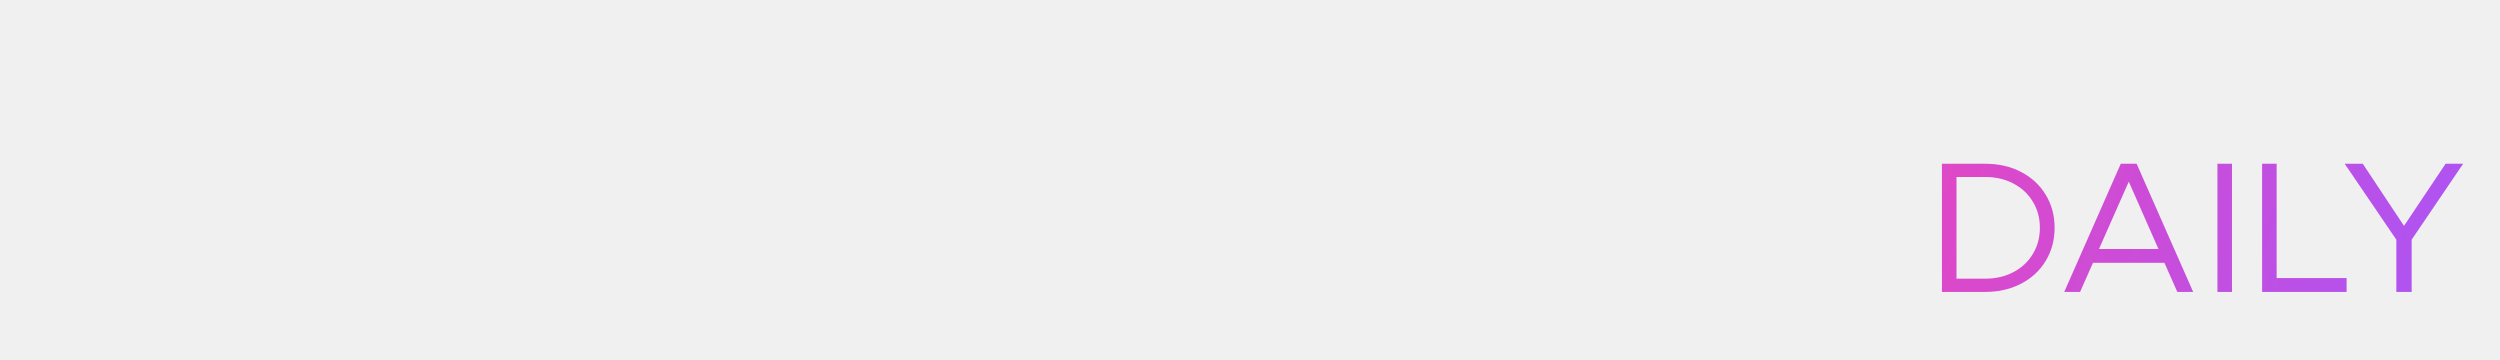
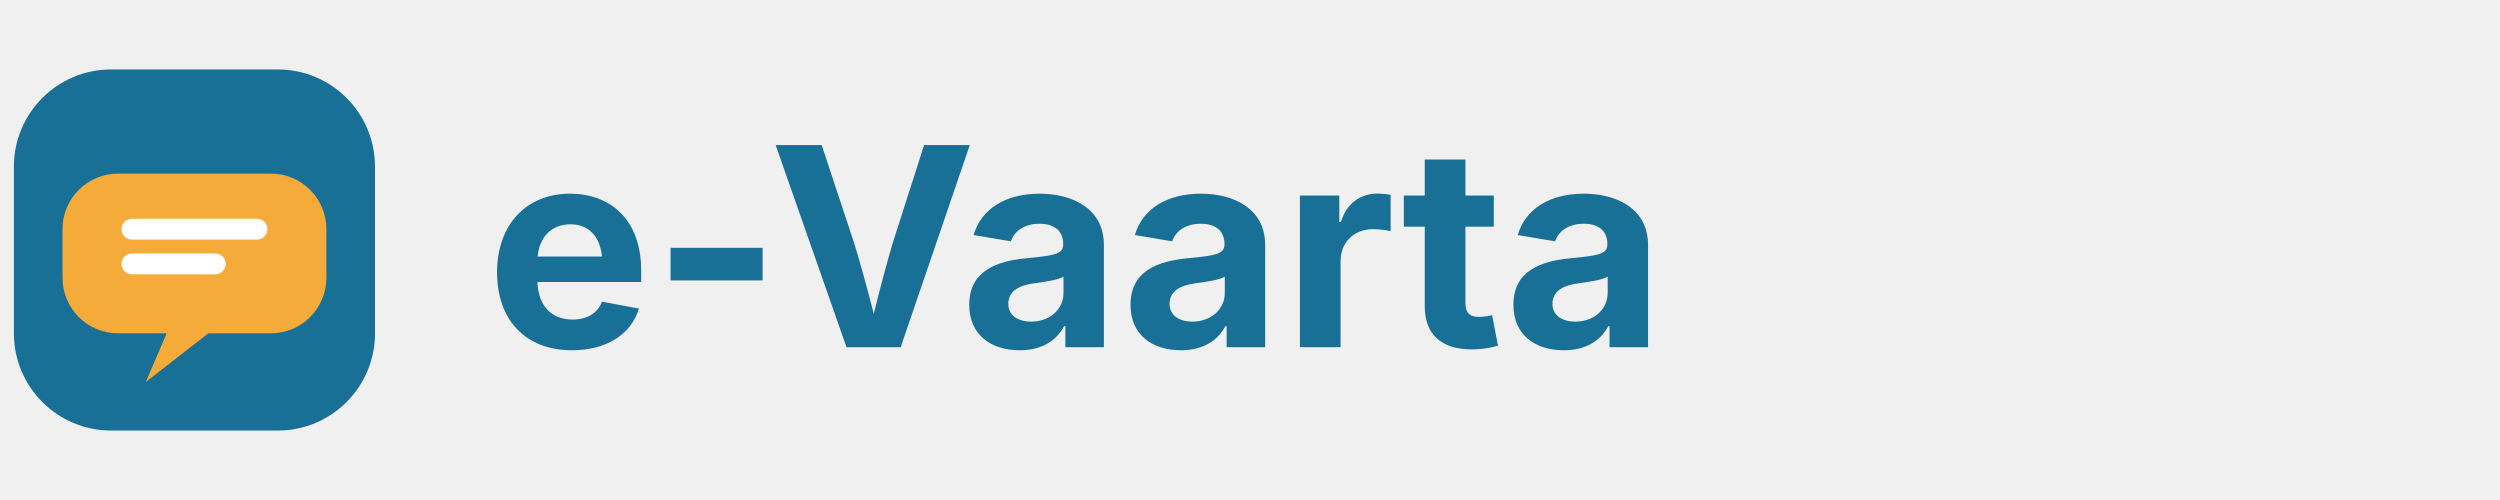
- <svg xmlns="http://www.w3.org/2000/svg" width="334" height="48" viewBox="0 0 334 48">
-   <path d="M259.443 21.877V39H265.227C267.021 39 268.616 38.633 270.012 37.902C271.424 37.171 272.52 36.157 273.301 34.861C274.098 33.549 274.496 32.071 274.496 30.426C274.496 28.781 274.098 27.31 273.301 26.014C272.52 24.718 271.424 23.704 270.012 22.973C268.616 22.242 267.021 21.877 265.227 21.877H259.443ZM283.336 21.877L275.783 39H277.902L279.621 35.111H289.168L290.887 39H293.006L285.453 21.877H283.336ZM296.25 21.877V39H298.193V21.877H296.25ZM302.217 21.877V39H313.506V37.154H304.16V21.877H302.217ZM313.25 21.877L320.152 32.022V39H322.197V32.022L329.076 21.877H326.732L321.176 30.176L315.668 21.877H313.25ZM261.387 23.646H265.227C266.639 23.646 267.891 23.938 268.988 24.52C270.101 25.101 270.965 25.905 271.58 26.936C272.211 27.949 272.527 29.113 272.527 30.426C272.527 31.738 272.211 32.909 271.58 33.94C270.965 34.97 270.101 35.776 268.988 36.357C267.891 36.939 266.639 37.23 265.227 37.23H261.387V23.646ZM284.406 24.27L288.369 33.268H280.42L284.406 24.27Z" fill="url(#paint0_linear_4440_21087)" />
-   <path d="M205.285 7.703C204.461 7.703 203.75 8.001 203.154 8.598C202.586 9.166 202.303 9.847 202.303 10.643C202.303 11.438 202.586 12.134 203.154 12.73C203.75 13.327 204.461 13.625 205.285 13.625C206.08 13.625 206.76 13.327 207.328 12.73C207.896 12.134 208.182 11.438 208.182 10.643C208.182 9.847 207.896 9.166 207.328 8.598C206.76 8.001 206.08 7.703 205.285 7.703ZM32.518 9.193V38.969H37.713V25.637C37.713 24.302 38.226 23.18 39.248 22.271C40.299 21.334 41.575 20.865 43.08 20.865C44.443 20.865 45.552 21.349 46.404 22.314C47.256 23.252 47.682 24.471 47.682 25.977V38.969H52.75V24.955C52.75 23.308 52.395 21.846 51.685 20.568C51.004 19.262 50.039 18.253 48.789 17.543C47.568 16.805 46.163 16.436 44.572 16.436C43.124 16.436 41.789 16.763 40.568 17.416C39.347 18.041 38.395 18.877 37.713 19.928V9.193H32.518ZM123.854 9.193V20.396C123.002 19.147 121.907 18.182 120.572 17.5C119.266 16.79 117.819 16.436 116.229 16.436C114.298 16.436 112.565 16.932 111.031 17.926C109.498 18.891 108.291 20.255 107.41 22.016C106.53 23.748 106.09 25.722 106.09 27.938C106.09 30.152 106.53 32.14 107.41 33.9C108.291 35.661 109.498 37.037 111.031 38.031C112.565 38.997 114.298 39.48 116.229 39.48C117.819 39.48 119.266 39.141 120.572 38.459C121.907 37.749 123.002 36.769 123.854 35.52V38.969H129.051V9.193H123.854ZM175.812 9.193V38.969H181.01V35.52C181.862 36.769 182.939 37.749 184.246 38.459C185.58 39.141 187.045 39.48 188.635 39.48C190.566 39.48 192.297 38.997 193.83 38.031C195.364 37.037 196.57 35.661 197.451 33.9C198.331 32.14 198.771 30.152 198.771 27.938C198.771 25.722 198.331 23.748 197.451 22.016C196.57 20.255 195.364 18.891 193.83 17.926C192.297 16.932 190.566 16.436 188.635 16.436C187.045 16.436 185.58 16.79 184.246 17.5C182.939 18.182 181.862 19.147 181.01 20.396V9.193H175.812ZM245.393 9.193V20.396C244.541 19.147 243.446 18.182 242.111 17.5C240.805 16.79 239.358 16.436 237.768 16.436C235.836 16.436 234.103 16.932 232.57 17.926C231.036 18.891 229.829 20.255 228.949 22.016C228.069 23.748 227.629 25.722 227.629 27.938C227.629 30.152 228.069 32.14 228.949 33.9C229.829 35.661 231.036 37.037 232.57 38.031C234.103 38.997 235.836 39.48 237.768 39.48C239.358 39.48 240.805 39.141 242.111 38.459C243.446 37.749 244.541 36.769 245.393 35.52V38.969H250.59V9.193H245.393ZM4.076 9.705V14.56H13.447V38.969H18.771V14.56H28.102V9.705H4.076ZM255.482 14C254.385 14 253.5 14.921 253.5 16.057C253.5 17.196 254.385 18.098 255.482 18.098C256.664 18.098 257.551 17.196 257.551 16.057C257.551 14.921 256.664 14 255.482 14ZM255.482 14.393C256.453 14.393 257.088 15.099 257.088 16.057C257.088 17.019 256.453 17.705 255.482 17.705C254.596 17.705 253.922 17.019 253.922 16.057C253.922 15.099 254.596 14.393 255.482 14.393ZM254.766 14.92V17.127H255.23V16.279H255.441L255.904 17.127H256.453L255.863 16.207C256.159 16.118 256.369 15.912 256.369 15.592C256.369 15.145 256.073 14.92 255.398 14.92H254.766ZM255.23 15.271H255.441C255.779 15.271 255.904 15.368 255.904 15.592C255.904 15.832 255.736 15.93 255.482 15.93H255.23V15.271ZM94.328 16.436C92.88 16.436 91.545 16.748 90.324 17.373C89.131 17.969 88.195 18.793 87.514 19.844V16.947H82.316V38.969H87.514V25.637C87.514 24.302 88.025 23.18 89.047 22.271C90.069 21.334 91.333 20.865 92.838 20.865C94.201 20.865 95.308 21.349 96.16 22.314C97.041 23.252 97.481 24.471 97.481 25.977V38.969H102.551V24.955C102.551 23.308 102.194 21.846 101.484 20.568C100.803 19.262 99.837 18.253 98.588 17.543C97.338 16.805 95.918 16.436 94.328 16.436ZM144.379 16.436C142.306 16.436 140.404 16.932 138.672 17.926C136.968 18.92 135.617 20.283 134.623 22.016C133.629 23.748 133.133 25.708 133.133 27.895C133.133 30.11 133.645 32.097 134.668 33.857C135.718 35.618 137.124 36.996 138.885 37.99C140.645 38.984 142.576 39.48 144.678 39.48C146.297 39.48 147.956 39.168 149.66 38.543C151.364 37.89 152.684 37.066 153.621 36.072L150.641 33.006C149.931 33.688 149.007 34.242 147.871 34.668C146.763 35.094 145.642 35.307 144.506 35.307C142.831 35.307 141.425 34.781 140.289 33.73C139.153 32.651 138.443 31.231 138.16 29.471H155.197C155.197 25.438 154.234 22.256 152.303 19.928C150.4 17.599 147.758 16.436 144.379 16.436ZM171.992 16.436C170.231 16.436 168.655 16.861 167.264 17.713C165.872 18.537 164.821 19.673 164.111 21.121V16.947H158.914V38.969H164.111V27.852C164.111 25.75 164.835 24.061 166.283 22.783C167.731 21.505 169.635 20.865 171.992 20.865V16.436ZM226.002 16.436C224.241 16.436 222.664 16.861 221.273 17.713C219.881 18.537 218.831 19.673 218.121 21.121V16.947H212.926V38.969H218.121V27.852C218.121 25.75 218.847 24.061 220.295 22.783C221.743 21.505 223.645 20.865 226.002 20.865V16.436ZM57.053 16.947V30.961C57.053 32.608 57.393 34.084 58.074 35.391C58.784 36.669 59.75 37.678 60.971 38.416C62.22 39.126 63.64 39.48 65.231 39.48C66.679 39.48 67.999 39.182 69.191 38.586C70.412 37.961 71.365 37.123 72.047 36.072V38.969H77.285V16.947H72.047V30.279C72.047 31.614 71.536 32.75 70.514 33.688C69.491 34.596 68.228 35.051 66.723 35.051C65.36 35.051 64.238 34.582 63.357 33.645C62.505 32.679 62.078 31.445 62.078 29.939V16.947H57.053ZM202.686 16.947V38.969H207.883V16.947H202.686ZM144.465 20.609C146.055 20.609 147.333 21.108 148.299 22.102C149.293 23.096 149.916 24.401 150.172 26.02H138.201C138.542 24.372 139.282 23.067 140.418 22.102C141.554 21.108 142.903 20.609 144.465 20.609ZM117.635 20.865C119.452 20.865 120.941 21.532 122.105 22.867C123.27 24.174 123.854 25.864 123.854 27.938C123.854 29.301 123.584 30.52 123.045 31.6C122.533 32.679 121.793 33.532 120.828 34.156C119.89 34.752 118.827 35.051 117.635 35.051C115.76 35.051 114.226 34.383 113.033 33.049C111.841 31.714 111.244 30.011 111.244 27.938C111.244 25.864 111.841 24.174 113.033 22.867C114.226 21.532 115.76 20.865 117.635 20.865ZM187.229 20.865C189.103 20.865 190.635 21.532 191.828 22.867C193.021 24.174 193.617 25.864 193.617 27.938C193.617 30.011 193.021 31.714 191.828 33.049C190.635 34.383 189.103 35.051 187.229 35.051C186.036 35.051 184.956 34.752 183.99 34.156C183.053 33.532 182.315 32.679 181.775 31.6C181.264 30.52 181.01 29.301 181.01 27.938C181.01 25.864 181.592 24.174 182.756 22.867C183.92 21.532 185.411 20.865 187.229 20.865ZM239.174 20.865C240.992 20.865 242.482 21.532 243.646 22.867C244.81 24.174 245.393 25.864 245.393 27.938C245.393 29.301 245.122 30.52 244.582 31.6C244.071 32.679 243.333 33.532 242.367 34.156C241.43 34.752 240.367 35.051 239.174 35.051C237.3 35.051 235.765 34.383 234.572 33.049C233.379 31.714 232.783 30.011 232.783 27.938C232.783 25.864 233.379 24.174 234.572 22.867C235.765 21.532 237.3 20.865 239.174 20.865Z" fill="context-fill" />
-   <defs>
-     <linearGradient id="paint0_linear_4440_21087" x1="257.5" y1="18" x2="331.232" y2="44.999" gradientUnits="userSpaceOnUse">
-       <stop stop-color="#E247C4" />
-       <stop offset="1" stop-color="#A855F7" />
-     </linearGradient>
-   </defs>
+ <svg xmlns="http://www.w3.org/2000/svg" width="360" height="72" viewBox="0 0 360 72">
+   <rect x="2" y="10" width="52" height="52" rx="14" fill="#187096" />
+   <path d="M17 25h22a8 8 0 0 1 8 8v7a8 8 0 0 1-8 8H30l-9 7 3-7h-7a8 8 0 0 1-8-8v-7a8 8 0 0 1 8-8Z" fill="#F5AB3A" />
+   <path d="M19 33h18M19 38h12" stroke="#fff" stroke-width="3" stroke-linecap="round" />
+   <text x="70" y="50" font-family="Inter,Segoe UI,Arial,sans-serif" font-size="40" font-weight="700" fill="#187096">e-Vaarta</text>
</svg>
